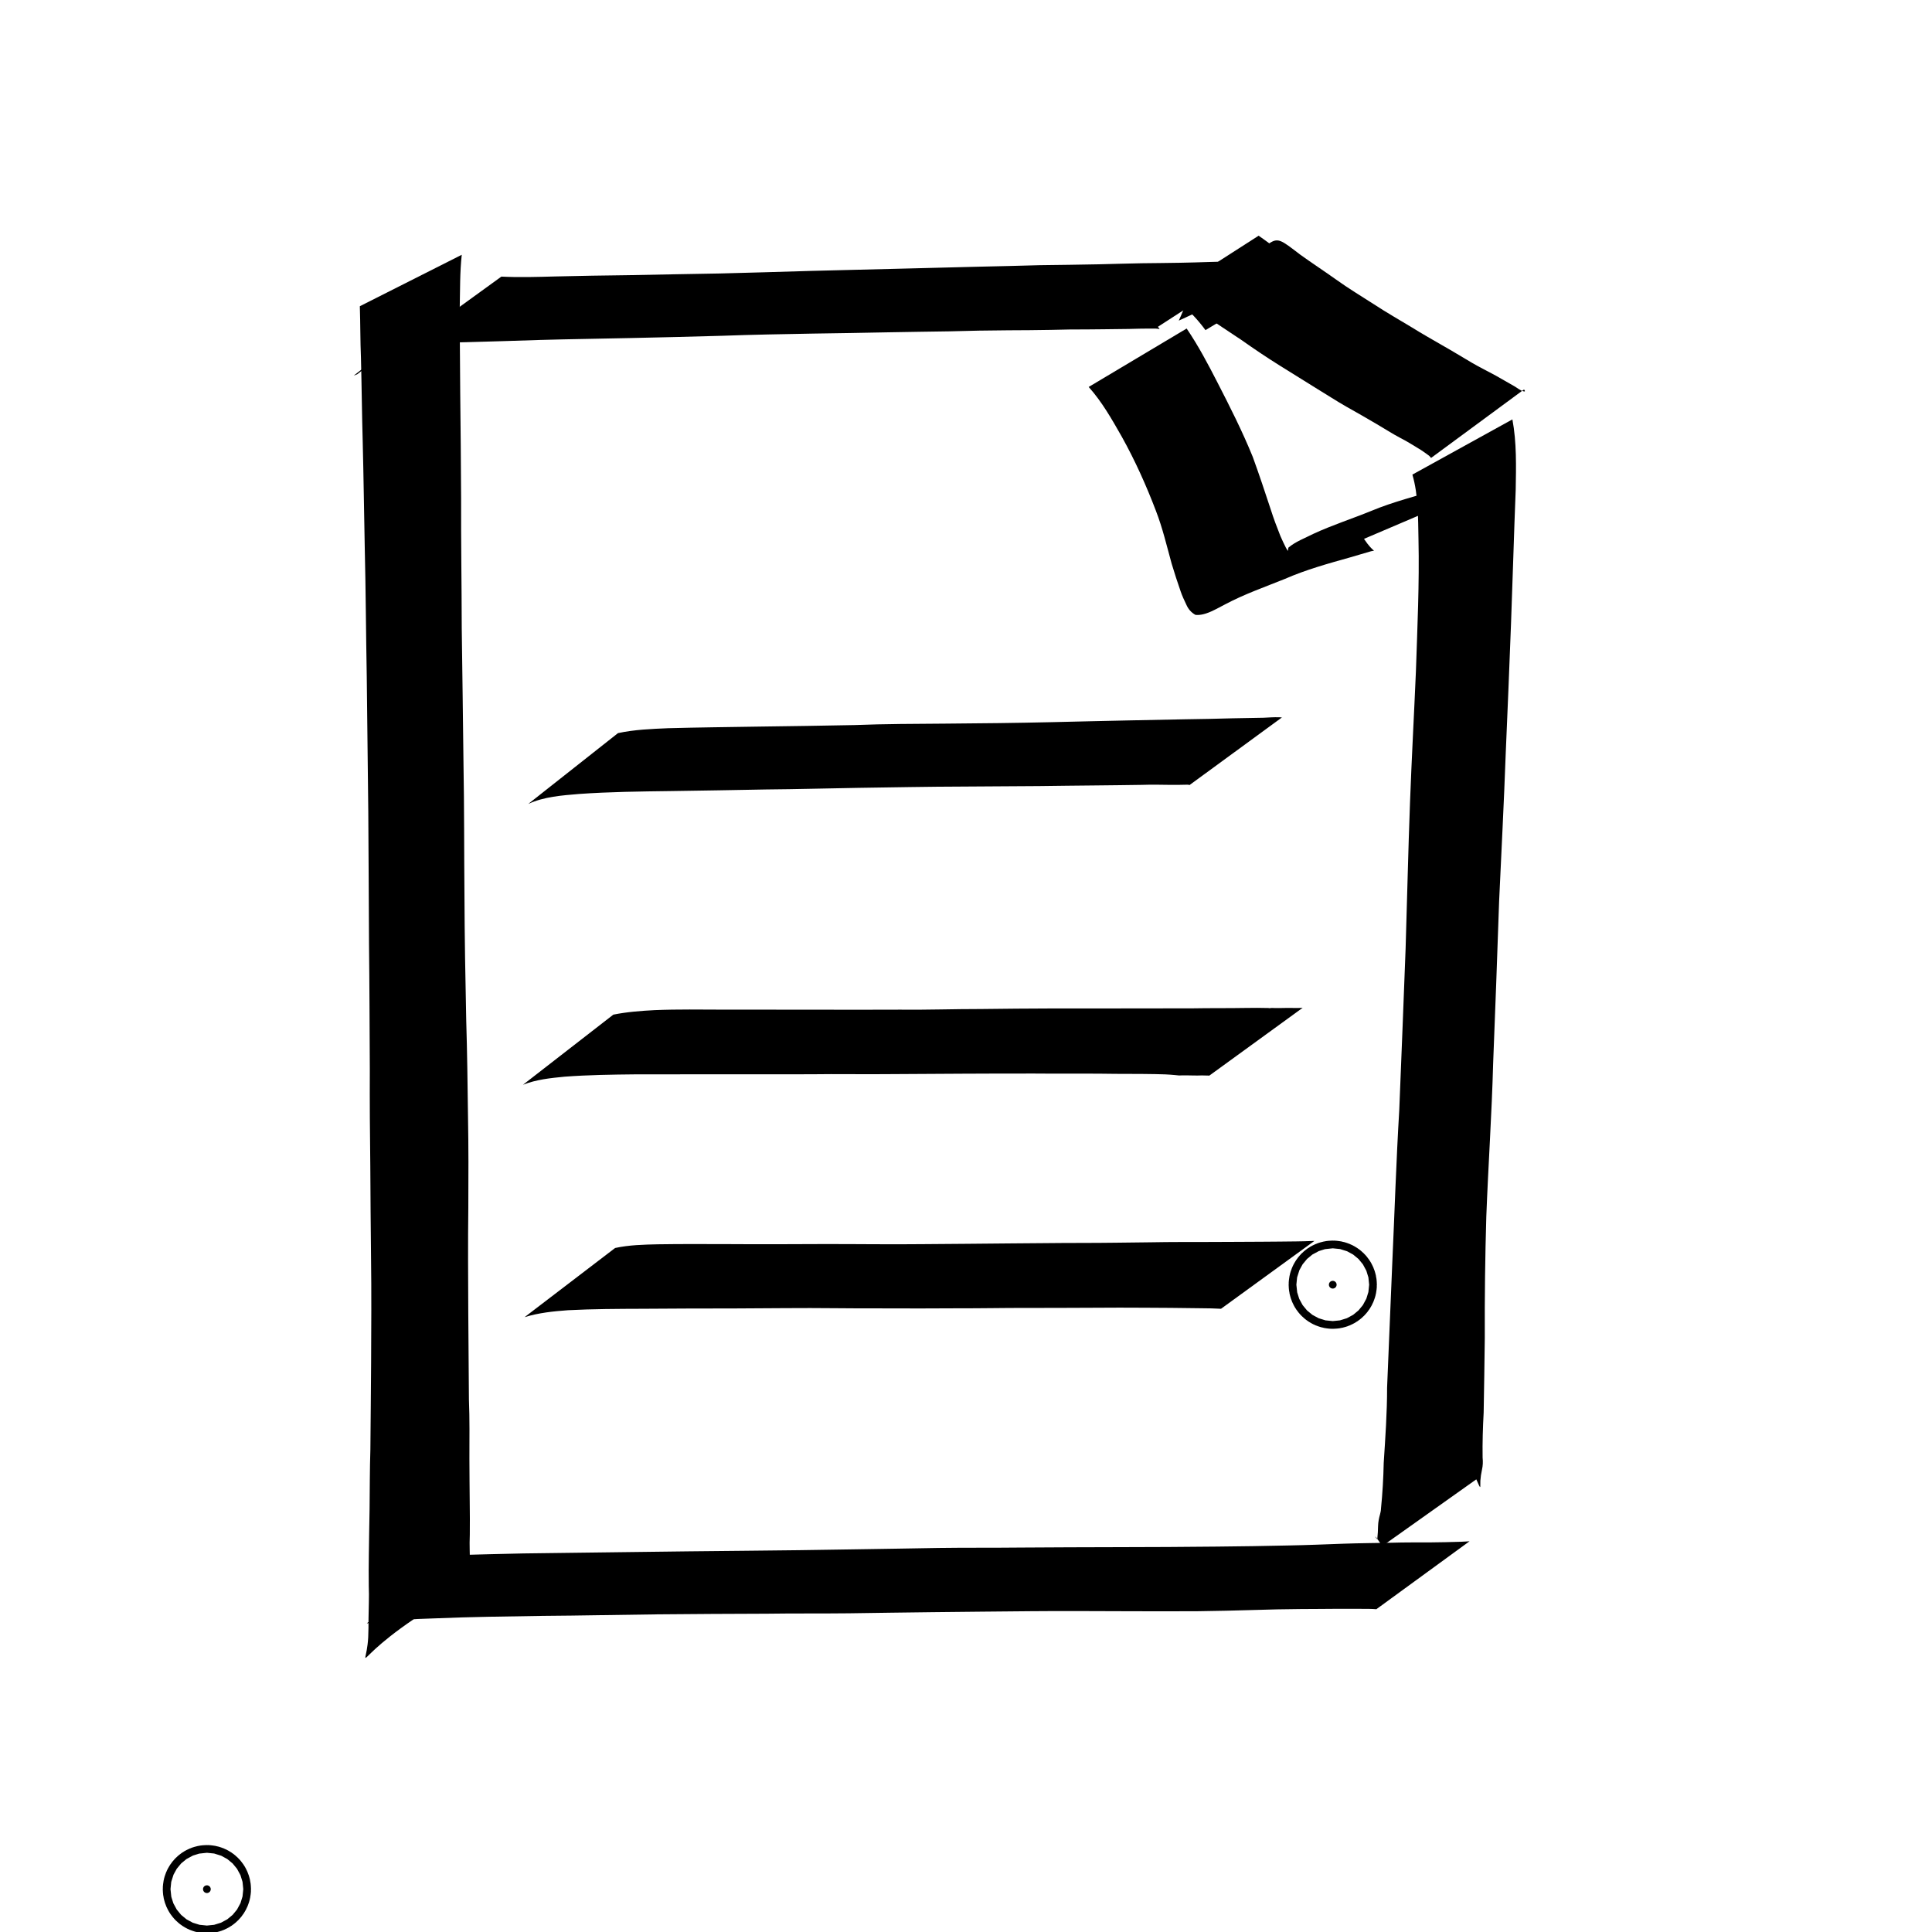
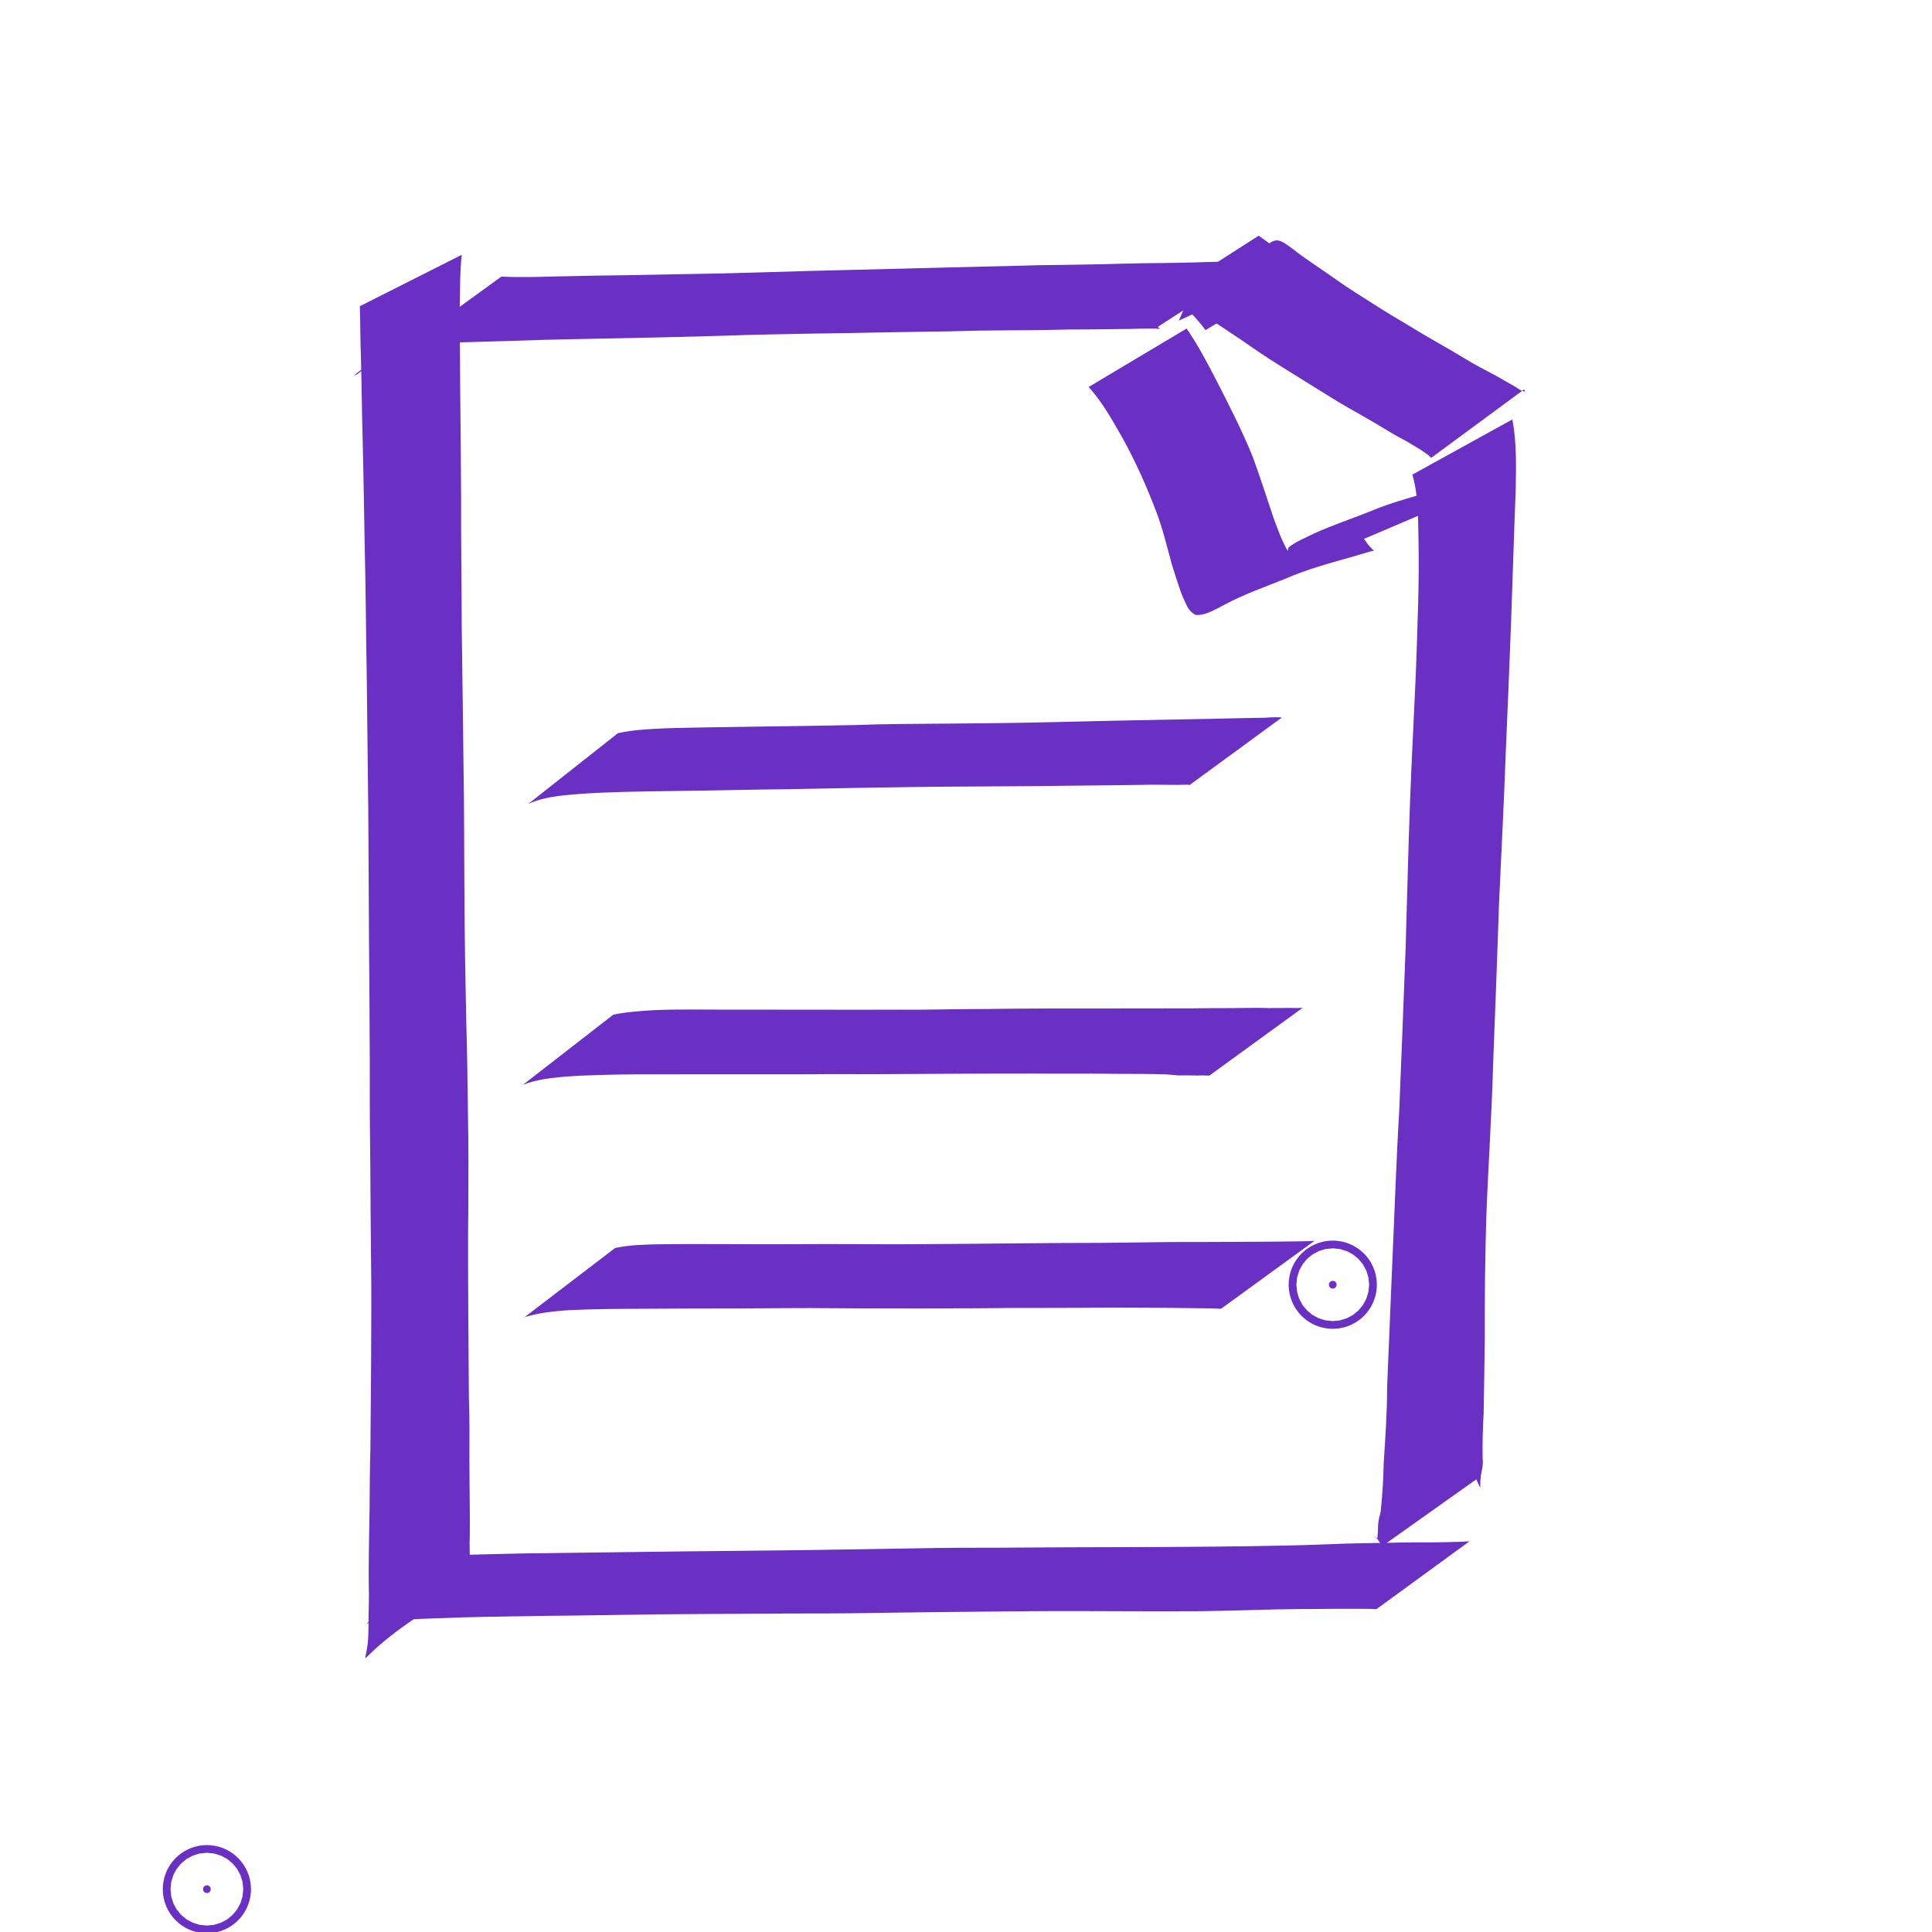
<svg xmlns="http://www.w3.org/2000/svg" id="svg62" version="1.1" width="24" viewBox="0 0 24 24" height="24">
  <defs id="defs66" />
  <path id="path58" fill="none" d="M0 0h24v24H0z" />
  <g id="layer5">
-     <circle r="0.048" cy="23.468" cx="2.57" style="fill:#000000;stroke:#000000" id="path1214" />
-     <path d="m 4.47,3.804 c 0.007,0.215 0.005,0.43 0.014,0.644 0.009,0.349 0.012,0.698 0.022,1.048 0.011,0.434 0.016,0.868 0.025,1.302 0.013,0.536 0.015,1.073 0.025,1.609 0.006,0.56 0.012,1.119 0.019,1.679 0.003,0.545 0.007,1.09 0.009,1.635 0.006,0.522 0.007,1.044 0.01,1.566 -0.002,0.399 0.001,0.797 0.006,1.196 0.002,0.378 0.005,0.756 0.009,1.134 0.006,0.437 0.003,0.873 0.001,1.31 -0.004,0.36 -0.004,0.721 -0.009,1.081 -0.008,0.246 -0.007,0.493 -0.01,0.74 -0.005,0.185 -0.005,0.37 -0.009,0.555 -0.002,0.134 -0.003,0.268 -0.001,0.402 0.006,0.132 -0.002,0.265 -0.003,0.397 1.73e-4,0.08 -7.091e-4,0.159 -0.004,0.239 -0.029,0.52 -0.3,0.21 1.266,-0.651 0,0 -1.261,0.639 -1.261,0.639 v 0 c 1.516,-0.707 1.295,-0.127 1.264,-0.635 -0.004,-0.078 -0.004,-0.156 -0.004,-0.234 -0.001,-0.131 -0.009,-0.263 -0.003,-0.394 0.002,-0.134 6.031e-4,-0.267 -8.567e-4,-0.401 -0.003,-0.182 -0.002,-0.365 -0.004,-0.547 3.06e-4,-0.244 0.004,-0.489 -0.006,-0.733 -0.004,-0.357 -0.004,-0.715 -0.008,-1.072 -0.002,-0.437 -0.005,-0.874 4.985e-4,-1.311 0.002,-0.379 0.003,-0.759 -0.004,-1.138 -0.005,-0.396 -0.01,-0.792 -0.022,-1.188 -0.011,-0.52 -0.02,-1.039 -0.022,-1.559 -0.005,-0.545 -0.002,-1.09 -0.012,-1.634 C 5.752,8.923 5.743,8.364 5.736,7.805 5.735,7.265 5.726,6.726 5.728,6.187 5.727,5.75 5.721,5.313 5.717,4.877 5.716,4.525 5.71,4.173 5.711,3.822 5.716,3.603 5.712,3.383 5.736,3.165 c 0,0 -1.266,0.639 -1.266,0.639 z" id="path1218" style="fill:#000000;fill-opacity:1;fill-rule:nonzero;stroke:none" />
-     <path d="m 5.561,3.779 c -0.017,0.006 -0.034,0.011 -0.051,0.017 0,0 -1.116,0.87 -1.116,0.87 v 0 c 0.015,-0.006 0.029,-0.011 0.044,-0.017 0,0 1.123,-0.87 1.123,-0.87 z" id="path1220" style="fill:#000000;fill-opacity:1;fill-rule:nonzero;stroke:none" />
-     <path d="m 4.559,20.166 c 0.278,-0.044 0.56,-0.052 0.84,-0.062 0.448,-0.019 0.896,-0.024 1.345,-0.031 0.474,-0.003 0.948,-0.014 1.422,-0.019 0.453,-0.005 0.906,-0.006 1.36,-0.008 0.34,-0.005 0.68,-0.001 1.019,-0.005 0.344,-0.004 0.689,-0.011 1.033,-0.014 0.408,-0.003 0.816,-0.01 1.225,-0.012 0.405,-0.004 0.81,-3.36e-4 1.215,3.12e-4 0.291,5.86e-4 0.581,0.002 0.872,-3.02e-4 0.227,-0.003 0.454,-0.008 0.68,-0.015 0.197,-0.007 0.393,-0.01 0.59,-0.012 0.157,7.34e-4 0.314,-0.003 0.471,-0.003 0.124,0.001 0.249,-7.93e-4 0.373,0.001 0.03,7.79e-4 0.061,0.001 0.091,0.004 5.05e-4,-10e-4 0.002,5.37e-4 0.002,6.2e-4 0,0 1.159,-0.845 1.159,-0.845 v 0 c -7.33e-4,1.57e-4 -0.002,0.001 -0.003,6.85e-4 -0.034,0.003 -0.069,0.004 -0.104,0.006 -0.128,0.005 -0.255,0.006 -0.383,0.008 -0.159,6.12e-4 -0.318,-0.001 -0.477,0.004 -0.198,0.004 -0.397,0.005 -0.595,0.012 -0.229,0.008 -0.457,0.018 -0.686,0.022 -0.296,0.007 -0.592,0.011 -0.887,0.014 -0.408,0.004 -0.817,0.007 -1.225,0.007 -0.406,0.002 -0.811,0.001 -1.217,0.005 -0.341,0.004 -0.681,1.46e-4 -1.022,0.005 -0.345,0.005 -0.69,0.013 -1.035,0.017 -0.458,0.008 -0.916,0.014 -1.374,0.018 -0.473,0.005 -0.945,0.009 -1.418,0.016 -0.443,0.004 -0.887,0.013 -1.33,0.017 -0.269,0.006 -0.537,0.012 -0.805,0.02 0,0 -1.137,0.847 -1.137,0.847 z" id="path1226" style="fill:#000000;fill-opacity:1;fill-rule:nonzero;stroke:none" />
-     <path d="m 5.082,4.269 c 0.234,-0.008 0.468,-0.013 0.701,-0.018 0.31,-0.008 0.62,-0.018 0.929,-0.028 0.378,-0.011 0.756,-0.015 1.134,-0.024 0.376,-0.008 0.753,-0.017 1.129,-0.028 0.375,-0.014 0.751,-0.02 1.126,-0.027 0.312,-0.003 0.625,-0.011 0.937,-0.016 0.252,-0.004 0.505,-0.009 0.757,-0.012 0.244,-0.007 0.488,-0.012 0.732,-0.013 0.175,-2.294e-4 0.349,-0.002 0.523,-0.005 0.157,-0.005 0.313,-0.006 0.47,-0.006 0.123,-3.09e-4 0.247,-0.003 0.37,-0.004 0.088,4.465e-4 0.177,-0.003 0.265,-0.005 0.069,-0.001 0.137,-0.002 0.206,-7.968e-4 0.07,0.002 0.06,0.044 -0.066,-0.142 -0.028,-0.041 0.039,0.1 0.082,0.124 0,0 1.199,-0.776 1.199,-0.776 v 0 c -0.004,-0.003 -0.013,-0.012 -0.012,-0.008 0.015,0.036 0.072,0.139 0.051,0.106 -0.112,-0.178 -0.022,-0.154 -0.103,-0.147 -0.072,0.005 -0.143,0.008 -0.215,0.01 -0.089,3.002e-4 -0.178,0.002 -0.266,0.005 -0.125,0.004 -0.25,0.008 -0.374,0.01 -0.158,0.002 -0.315,0.005 -0.473,0.006 -0.178,0.003 -0.356,0.009 -0.534,0.013 -0.244,0.005 -0.488,0.008 -0.732,0.011 -0.256,0.008 -0.512,0.013 -0.768,0.019 -0.316,0.009 -0.632,0.015 -0.947,0.024 -0.376,0.008 -0.752,0.02 -1.129,0.028 -0.377,0.011 -0.754,0.023 -1.132,0.032 -0.377,0.005 -0.754,0.015 -1.13,0.021 -0.305,0.004 -0.609,0.008 -0.914,0.016 -0.223,0.006 -0.447,0.013 -0.67,0.002 0,0 -1.148,0.832 -1.148,0.832 z" id="path1228" style="fill:#000000;fill-opacity:1;fill-rule:nonzero;stroke:none" />
-     <path d="m 15.932,3.387 c 0.029,-0.08 0.065,-0.157 0.102,-0.234 0.006,-0.013 0.012,-0.026 0.02,-0.038 -1.205,0.561 -1.642,0.434 -1.089,0.804 0.15,0.102 0.302,0.201 0.453,0.302 0.156,0.11 0.314,0.217 0.476,0.318 0.156,0.096 0.311,0.193 0.466,0.29 0.121,0.073 0.239,0.151 0.362,0.221 0.128,0.072 0.256,0.145 0.383,0.22 0.097,0.057 0.191,0.118 0.29,0.17 0.077,0.039 0.15,0.085 0.224,0.13 0.04,0.023 0.077,0.05 0.114,0.077 0.013,0.008 0.025,0.018 0.035,0.03 0.003,0.004 0.006,0.008 0.009,0.012 0,0 1.155,-0.851 1.155,-0.851 v 0 c 0.003,0.004 0.005,0.008 0.008,0.012 0.007,0.013 0.002,0.014 -0.012,0.012 -0.043,-0.011 -0.078,-0.042 -0.116,-0.064 C 18.736,4.754 18.658,4.711 18.581,4.666 18.483,4.612 18.381,4.563 18.284,4.506 18.158,4.432 18.033,4.355 17.905,4.283 17.783,4.212 17.66,4.143 17.54,4.068 17.384,3.973 17.224,3.883 17.071,3.782 16.911,3.679 16.749,3.582 16.595,3.471 16.449,3.367 16.299,3.269 16.153,3.164 15.664,2.792 16.024,3.018 14.751,3.713 c -0.003,0.012 -0.007,0.024 -0.012,0.036 -0.029,0.079 -0.06,0.157 -0.096,0.234 0,0 1.289,-0.595 1.289,-0.595 z" id="path1232" style="fill:#000000;fill-opacity:1;fill-rule:nonzero;stroke:none" />
-     <path d="m 17.545,5.895 c 0.076,0.26 0.07,0.538 0.076,0.806 0.012,0.547 -0.014,1.093 -0.032,1.639 -0.023,0.54 -0.053,1.08 -0.073,1.621 -0.023,0.607 -0.036,1.214 -0.055,1.821 -0.026,0.67 -0.051,1.34 -0.079,2.01 -0.038,0.635 -0.058,1.271 -0.087,1.907 -0.023,0.512 -0.041,1.024 -0.064,1.537 4.86e-4,0.313 -0.022,0.625 -0.042,0.937 -0.004,0.19 -0.015,0.38 -0.034,0.569 -10e-4,0.048 -0.021,0.092 -0.028,0.139 -0.01,0.05 -0.008,0.102 -0.011,0.153 -0.002,0.025 -0.004,0.051 -0.006,0.076 0.004,0.046 -0.089,-0.128 0.061,0.096 0,0 1.168,-0.829 1.168,-0.829 v 0 c 0.014,0.025 0.05,0.125 0.05,0.087 -5.98e-4,-0.023 -5.8e-4,-0.046 5.53e-4,-0.069 0.003,-0.046 0.01,-0.092 0.02,-0.137 0.012,-0.051 0.013,-0.1 0.008,-0.152 -0.003,-0.186 0.003,-0.372 0.013,-0.558 0.007,-0.309 0.009,-0.617 0.014,-0.926 -0.002,-0.504 0.004,-1.007 0.019,-1.511 0.024,-0.635 0.068,-1.27 0.085,-1.906 0.027,-0.669 0.051,-1.338 0.074,-2.008 0.028,-0.612 0.06,-1.223 0.082,-1.835 0.024,-0.539 0.045,-1.078 0.066,-1.618 0.021,-0.553 0.036,-1.105 0.058,-1.658 0.005,-0.292 0.013,-0.588 -0.041,-0.876 0,0 -1.243,0.686 -1.243,0.686 z" id="path1234" style="fill:#000000;fill-opacity:1;fill-rule:nonzero;stroke:none" />
-     <path d="m 13.524,4.807 c 0.167,0.186 0.29,0.405 0.413,0.621 0.164,0.295 0.302,0.602 0.422,0.917 0.083,0.214 0.135,0.437 0.196,0.658 0.034,0.115 0.072,0.229 0.111,0.342 0.019,0.056 0.044,0.11 0.07,0.164 0.025,0.057 0.059,0.098 0.114,0.129 0.124,0.014 0.264,-0.078 0.372,-0.132 0.237,-0.126 0.49,-0.214 0.738,-0.314 0.262,-0.115 0.538,-0.191 0.812,-0.268 0.087,-0.024 0.172,-0.052 0.259,-0.076 0.071,-0.018 0.036,0.031 -0.087,-0.154 0,0 1.315,-0.561 1.315,-0.561 v 0 C 18.156,5.932 18.229,5.939 18.157,5.972 c -0.092,0.038 -0.187,0.069 -0.282,0.101 -0.28,0.091 -0.567,0.159 -0.839,0.273 -0.24,0.098 -0.487,0.177 -0.722,0.286 -0.103,0.053 -0.222,0.096 -0.309,0.171 -0.012,0.052 0.005,0.056 -0.03,0.003 -0.024,-0.049 -0.049,-0.098 -0.07,-0.149 C 15.862,6.549 15.821,6.441 15.786,6.33 15.714,6.111 15.641,5.892 15.562,5.675 15.433,5.358 15.279,5.053 15.122,4.748 15.005,4.52 14.885,4.293 14.741,4.081 c 0,0 -1.217,0.726 -1.217,0.726 z" id="path1236" style="fill:#000000;fill-opacity:1;fill-rule:nonzero;stroke:none" />
-     <path d="M 16.186,3.372 C 16.011,3.213 15.83,3.062 15.635,2.928 c 0,0 -1.147,0.736 -1.147,0.736 v 0 c 0.051,0.031 0.104,0.058 0.152,0.093 0.13,0.095 0.24,0.215 0.335,0.344 0,0 1.211,-0.729 1.211,-0.729 z" id="path1238" style="fill:#000000;fill-opacity:1;fill-rule:nonzero;stroke:none" />
-     <path d="M 6.562,9.987 C 6.759,9.896 6.98,9.881 7.193,9.863 7.571,9.836 7.95,9.832 8.328,9.827 8.725,9.822 9.121,9.814 9.518,9.807 9.899,9.804 10.28,9.793 10.661,9.787 c 0.434,-0.006 0.869,-0.015 1.303,-0.016 0.315,-0.001 0.63,-0.005 0.945,-0.006 0.233,-0.002 0.465,-0.007 0.698,-0.008 0.191,-0.003 0.381,-0.003 0.572,-0.007 0.124,-0.004 0.248,-0.002 0.371,3.69e-5 0.061,0.001 0.121,-0.001 0.182,-0.002 0.016,-7.378e-4 0.03,-0.001 0.045,0.004 0,0 1.155,-0.845 1.155,-0.845 v 0 c -0.008,0.012 -0.032,-1.294e-4 -0.045,0.003 -0.063,-0.002 -0.127,0.003 -0.19,0.006 -0.129,0.004 -0.257,0.003 -0.386,0.007 -0.192,0.005 -0.384,0.01 -0.577,0.012 -0.236,0.005 -0.471,0.009 -0.707,0.014 -0.322,0.008 -0.644,0.013 -0.966,0.022 -0.435,0.01 -0.87,0.015 -1.306,0.018 -0.38,0.003 -0.761,0.003 -1.141,0.018 -0.396,0.008 -0.792,0.014 -1.188,0.019 -0.375,0.006 -0.75,0.01 -1.125,0.02 -0.209,0.009 -0.419,0.017 -0.624,0.061 0,0 -1.115,0.88 -1.115,0.88 z" id="path1242" style="fill:#000000;fill-opacity:1;fill-rule:nonzero;stroke:none" />
-     <path d="m 6.498,13.475 c 0.164,-0.065 0.341,-0.083 0.515,-0.1 0.293,-0.022 0.587,-0.026 0.881,-0.029 0.358,-0.001 0.715,-0.001 1.073,-7.56e-4 0.367,-0.001 0.735,-1.6e-4 1.102,-3.09e-4 0.337,-0.005 0.673,0.002 1.01,-0.002 0.292,-0.002 0.584,-0.003 0.875,-0.005 0.299,-9.21e-4 0.598,-0.003 0.897,-0.002 0.281,0.003 0.561,-9.29e-4 0.842,0.002 0.219,0.004 0.438,8.09e-4 0.657,0.005 0.082,10e-4 0.165,0.004 0.247,0.012 0.018,9.2e-5 0.031,0.005 0.05,0.005 0.057,-0.003 0.114,-0.001 0.172,2.9e-5 0.037,0.002 0.075,-1.34e-4 0.112,-7.07e-4 0.029,2.2e-5 0.059,5.96e-4 0.088,0.002 0.001,8.2e-5 0.002,1.65e-4 0.004,2.48e-4 0,0 1.159,-0.842 1.159,-0.842 v 0 c -0.002,8.2e-5 -0.003,1.65e-4 -0.004,2.48e-4 -0.032,0.002 -0.063,0.002 -0.095,0.002 -0.037,-5.84e-4 -0.074,-0.002 -0.111,-6.49e-4 -0.057,0.001 -0.114,0.003 -0.171,-1.3e-5 -0.018,-5.83e-4 -0.026,0.006 -0.045,9.23e-4 -0.092,-0.003 -0.184,-0.002 -0.275,-0.001 -0.223,0.004 -0.447,0.001 -0.67,0.005 -0.282,0.002 -0.564,-0.001 -0.846,0.001 -0.299,0.001 -0.597,-5.4e-4 -0.896,3.44e-4 -0.293,1.54e-4 -0.586,0.004 -0.88,0.007 -0.339,-4.28e-4 -0.678,0.012 -1.016,0.008 -0.367,0.002 -0.734,0.001 -1.101,1.98e-4 -0.358,3.36e-4 -0.715,-6.17e-4 -1.073,-3.66e-4 -0.289,-6.22e-4 -0.577,-0.006 -0.866,0.006 -0.172,0.009 -0.345,0.022 -0.514,0.056 0,0 -1.122,0.871 -1.122,0.871 z" id="path1244" style="fill:#000000;fill-opacity:1;fill-rule:nonzero;stroke:none" />
-     <path d="m 6.517,16.362 c 0.175,-0.054 0.358,-0.073 0.539,-0.086 0.31,-0.016 0.621,-0.017 0.932,-0.018 0.377,-0.003 0.753,-0.004 1.13,-0.004 0.421,-0.001 0.843,-0.008 1.264,-0.003 0.351,0.004 0.701,4.52e-4 1.052,0.003 0.3,-0.003 0.6,-1.15e-4 0.9,-0.004 0.283,-0.004 0.566,-0.001 0.85,-0.003 0.241,2.53e-4 0.482,-0.003 0.723,-0.003 0.212,0.002 0.425,-9.6e-5 0.637,0.003 0.138,0.003 0.277,0.002 0.415,0.005 0.061,8.1e-4 0.121,0.001 0.182,0.005 0.008,5.78e-4 0.016,0.001 0.023,0.001 2.89e-4,-2.9e-5 0.004,6.7e-5 0.004,7.7e-5 0,0 1.16,-0.843 1.16,-0.843 v 0 c -0.001,2.5e-5 -0.003,8.3e-5 -0.004,7.6e-5 -0.009,1.31e-4 -0.018,7.9e-4 -0.027,0.001 -0.065,0.003 -0.129,0.004 -0.194,0.005 -0.143,0.003 -0.285,0.002 -0.428,0.004 -0.215,0.003 -0.43,4.82e-4 -0.646,0.003 -0.242,6.62e-4 -0.484,-6.4e-4 -0.727,0.004 -0.285,0.003 -0.571,0.008 -0.856,0.008 -0.3,-6.2e-4 -0.6,0.005 -0.901,0.006 -0.356,0.005 -0.712,0.005 -1.068,0.009 -0.42,0.005 -0.839,-0.002 -1.258,-0.001 -0.375,0.001 -0.75,0.004 -1.125,9.2e-4 -0.307,-2.19e-4 -0.614,-0.003 -0.921,0.002 -0.178,0.004 -0.357,0.008 -0.532,0.046 0,0 -1.127,0.861 -1.127,0.861 z" id="path1246" style="fill:#000000;fill-opacity:1;fill-rule:nonzero;stroke:none" />
-     <circle r="0.048" cy="15.959" cx="16.556" style="fill:#000000;stroke:#000000" id="path1248" />
+     <circle r="0.048" cy="23.468" cx="2.57" style="fill:#6930c3;stroke:#6930c3" id="path1214" />
+     <path d="m 4.47,3.804 c 0.007,0.215 0.005,0.43 0.014,0.644 0.009,0.349 0.012,0.698 0.022,1.048 0.011,0.434 0.016,0.868 0.025,1.302 0.013,0.536 0.015,1.073 0.025,1.609 0.006,0.56 0.012,1.119 0.019,1.679 0.003,0.545 0.007,1.09 0.009,1.635 0.006,0.522 0.007,1.044 0.01,1.566 -0.002,0.399 0.001,0.797 0.006,1.196 0.002,0.378 0.005,0.756 0.009,1.134 0.006,0.437 0.003,0.873 0.001,1.31 -0.004,0.36 -0.004,0.721 -0.009,1.081 -0.008,0.246 -0.007,0.493 -0.01,0.74 -0.005,0.185 -0.005,0.37 -0.009,0.555 -0.002,0.134 -0.003,0.268 -0.001,0.402 0.006,0.132 -0.002,0.265 -0.003,0.397 1.73e-4,0.08 -7.091e-4,0.159 -0.004,0.239 -0.029,0.52 -0.3,0.21 1.266,-0.651 0,0 -1.261,0.639 -1.261,0.639 v 0 c 1.516,-0.707 1.295,-0.127 1.264,-0.635 -0.004,-0.078 -0.004,-0.156 -0.004,-0.234 -0.001,-0.131 -0.009,-0.263 -0.003,-0.394 0.002,-0.134 6.031e-4,-0.267 -8.567e-4,-0.401 -0.003,-0.182 -0.002,-0.365 -0.004,-0.547 3.06e-4,-0.244 0.004,-0.489 -0.006,-0.733 -0.004,-0.357 -0.004,-0.715 -0.008,-1.072 -0.002,-0.437 -0.005,-0.874 4.985e-4,-1.311 0.002,-0.379 0.003,-0.759 -0.004,-1.138 -0.005,-0.396 -0.01,-0.792 -0.022,-1.188 -0.011,-0.52 -0.02,-1.039 -0.022,-1.559 -0.005,-0.545 -0.002,-1.09 -0.012,-1.634 C 5.752,8.923 5.743,8.364 5.736,7.805 5.735,7.265 5.726,6.726 5.728,6.187 5.727,5.75 5.721,5.313 5.717,4.877 5.716,4.525 5.71,4.173 5.711,3.822 5.716,3.603 5.712,3.383 5.736,3.165 c 0,0 -1.266,0.639 -1.266,0.639 z" id="path1218" style="fill:#6930c3;fill-opacity:1;fill-rule:nonzero;stroke:none" />
+     <path d="m 5.561,3.779 c -0.017,0.006 -0.034,0.011 -0.051,0.017 0,0 -1.116,0.87 -1.116,0.87 v 0 c 0.015,-0.006 0.029,-0.011 0.044,-0.017 0,0 1.123,-0.87 1.123,-0.87 z" id="path1220" style="fill:#6930c3;fill-opacity:1;fill-rule:nonzero;stroke:none" />
+     <path d="m 4.559,20.166 c 0.278,-0.044 0.56,-0.052 0.84,-0.062 0.448,-0.019 0.896,-0.024 1.345,-0.031 0.474,-0.003 0.948,-0.014 1.422,-0.019 0.453,-0.005 0.906,-0.006 1.36,-0.008 0.34,-0.005 0.68,-0.001 1.019,-0.005 0.344,-0.004 0.689,-0.011 1.033,-0.014 0.408,-0.003 0.816,-0.01 1.225,-0.012 0.405,-0.004 0.81,-3.36e-4 1.215,3.12e-4 0.291,5.86e-4 0.581,0.002 0.872,-3.02e-4 0.227,-0.003 0.454,-0.008 0.68,-0.015 0.197,-0.007 0.393,-0.01 0.59,-0.012 0.157,7.34e-4 0.314,-0.003 0.471,-0.003 0.124,0.001 0.249,-7.93e-4 0.373,0.001 0.03,7.79e-4 0.061,0.001 0.091,0.004 5.05e-4,-10e-4 0.002,5.37e-4 0.002,6.2e-4 0,0 1.159,-0.845 1.159,-0.845 v 0 c -7.33e-4,1.57e-4 -0.002,0.001 -0.003,6.85e-4 -0.034,0.003 -0.069,0.004 -0.104,0.006 -0.128,0.005 -0.255,0.006 -0.383,0.008 -0.159,6.12e-4 -0.318,-0.001 -0.477,0.004 -0.198,0.004 -0.397,0.005 -0.595,0.012 -0.229,0.008 -0.457,0.018 -0.686,0.022 -0.296,0.007 -0.592,0.011 -0.887,0.014 -0.408,0.004 -0.817,0.007 -1.225,0.007 -0.406,0.002 -0.811,0.001 -1.217,0.005 -0.341,0.004 -0.681,1.46e-4 -1.022,0.005 -0.345,0.005 -0.69,0.013 -1.035,0.017 -0.458,0.008 -0.916,0.014 -1.374,0.018 -0.473,0.005 -0.945,0.009 -1.418,0.016 -0.443,0.004 -0.887,0.013 -1.33,0.017 -0.269,0.006 -0.537,0.012 -0.805,0.02 0,0 -1.137,0.847 -1.137,0.847 z" id="path1226" style="fill:#6930c3;fill-opacity:1;fill-rule:nonzero;stroke:none" />
+     <path d="m 5.082,4.269 c 0.234,-0.008 0.468,-0.013 0.701,-0.018 0.31,-0.008 0.62,-0.018 0.929,-0.028 0.378,-0.011 0.756,-0.015 1.134,-0.024 0.376,-0.008 0.753,-0.017 1.129,-0.028 0.375,-0.014 0.751,-0.02 1.126,-0.027 0.312,-0.003 0.625,-0.011 0.937,-0.016 0.252,-0.004 0.505,-0.009 0.757,-0.012 0.244,-0.007 0.488,-0.012 0.732,-0.013 0.175,-2.294e-4 0.349,-0.002 0.523,-0.005 0.157,-0.005 0.313,-0.006 0.47,-0.006 0.123,-3.09e-4 0.247,-0.003 0.37,-0.004 0.088,4.465e-4 0.177,-0.003 0.265,-0.005 0.069,-0.001 0.137,-0.002 0.206,-7.968e-4 0.07,0.002 0.06,0.044 -0.066,-0.142 -0.028,-0.041 0.039,0.1 0.082,0.124 0,0 1.199,-0.776 1.199,-0.776 v 0 c -0.004,-0.003 -0.013,-0.012 -0.012,-0.008 0.015,0.036 0.072,0.139 0.051,0.106 -0.112,-0.178 -0.022,-0.154 -0.103,-0.147 -0.072,0.005 -0.143,0.008 -0.215,0.01 -0.089,3.002e-4 -0.178,0.002 -0.266,0.005 -0.125,0.004 -0.25,0.008 -0.374,0.01 -0.158,0.002 -0.315,0.005 -0.473,0.006 -0.178,0.003 -0.356,0.009 -0.534,0.013 -0.244,0.005 -0.488,0.008 -0.732,0.011 -0.256,0.008 -0.512,0.013 -0.768,0.019 -0.316,0.009 -0.632,0.015 -0.947,0.024 -0.376,0.008 -0.752,0.02 -1.129,0.028 -0.377,0.011 -0.754,0.023 -1.132,0.032 -0.377,0.005 -0.754,0.015 -1.13,0.021 -0.305,0.004 -0.609,0.008 -0.914,0.016 -0.223,0.006 -0.447,0.013 -0.67,0.002 0,0 -1.148,0.832 -1.148,0.832 z" id="path1228" style="fill:#6930c3;fill-opacity:1;fill-rule:nonzero;stroke:none" />
+     <path d="m 15.932,3.387 c 0.029,-0.08 0.065,-0.157 0.102,-0.234 0.006,-0.013 0.012,-0.026 0.02,-0.038 -1.205,0.561 -1.642,0.434 -1.089,0.804 0.15,0.102 0.302,0.201 0.453,0.302 0.156,0.11 0.314,0.217 0.476,0.318 0.156,0.096 0.311,0.193 0.466,0.29 0.121,0.073 0.239,0.151 0.362,0.221 0.128,0.072 0.256,0.145 0.383,0.22 0.097,0.057 0.191,0.118 0.29,0.17 0.077,0.039 0.15,0.085 0.224,0.13 0.04,0.023 0.077,0.05 0.114,0.077 0.013,0.008 0.025,0.018 0.035,0.03 0.003,0.004 0.006,0.008 0.009,0.012 0,0 1.155,-0.851 1.155,-0.851 v 0 c 0.003,0.004 0.005,0.008 0.008,0.012 0.007,0.013 0.002,0.014 -0.012,0.012 -0.043,-0.011 -0.078,-0.042 -0.116,-0.064 C 18.736,4.754 18.658,4.711 18.581,4.666 18.483,4.612 18.381,4.563 18.284,4.506 18.158,4.432 18.033,4.355 17.905,4.283 17.783,4.212 17.66,4.143 17.54,4.068 17.384,3.973 17.224,3.883 17.071,3.782 16.911,3.679 16.749,3.582 16.595,3.471 16.449,3.367 16.299,3.269 16.153,3.164 15.664,2.792 16.024,3.018 14.751,3.713 c -0.003,0.012 -0.007,0.024 -0.012,0.036 -0.029,0.079 -0.06,0.157 -0.096,0.234 0,0 1.289,-0.595 1.289,-0.595 z" id="path1232" style="fill:#6930c3;fill-opacity:1;fill-rule:nonzero;stroke:none" />
+     <path d="m 17.545,5.895 c 0.076,0.26 0.07,0.538 0.076,0.806 0.012,0.547 -0.014,1.093 -0.032,1.639 -0.023,0.54 -0.053,1.08 -0.073,1.621 -0.023,0.607 -0.036,1.214 -0.055,1.821 -0.026,0.67 -0.051,1.34 -0.079,2.01 -0.038,0.635 -0.058,1.271 -0.087,1.907 -0.023,0.512 -0.041,1.024 -0.064,1.537 4.86e-4,0.313 -0.022,0.625 -0.042,0.937 -0.004,0.19 -0.015,0.38 -0.034,0.569 -10e-4,0.048 -0.021,0.092 -0.028,0.139 -0.01,0.05 -0.008,0.102 -0.011,0.153 -0.002,0.025 -0.004,0.051 -0.006,0.076 0.004,0.046 -0.089,-0.128 0.061,0.096 0,0 1.168,-0.829 1.168,-0.829 v 0 c 0.014,0.025 0.05,0.125 0.05,0.087 -5.98e-4,-0.023 -5.8e-4,-0.046 5.53e-4,-0.069 0.003,-0.046 0.01,-0.092 0.02,-0.137 0.012,-0.051 0.013,-0.1 0.008,-0.152 -0.003,-0.186 0.003,-0.372 0.013,-0.558 0.007,-0.309 0.009,-0.617 0.014,-0.926 -0.002,-0.504 0.004,-1.007 0.019,-1.511 0.024,-0.635 0.068,-1.27 0.085,-1.906 0.027,-0.669 0.051,-1.338 0.074,-2.008 0.028,-0.612 0.06,-1.223 0.082,-1.835 0.024,-0.539 0.045,-1.078 0.066,-1.618 0.021,-0.553 0.036,-1.105 0.058,-1.658 0.005,-0.292 0.013,-0.588 -0.041,-0.876 0,0 -1.243,0.686 -1.243,0.686 z" id="path1234" style="fill:#6930c3;fill-opacity:1;fill-rule:nonzero;stroke:none" />
+     <path d="m 13.524,4.807 c 0.167,0.186 0.29,0.405 0.413,0.621 0.164,0.295 0.302,0.602 0.422,0.917 0.083,0.214 0.135,0.437 0.196,0.658 0.034,0.115 0.072,0.229 0.111,0.342 0.019,0.056 0.044,0.11 0.07,0.164 0.025,0.057 0.059,0.098 0.114,0.129 0.124,0.014 0.264,-0.078 0.372,-0.132 0.237,-0.126 0.49,-0.214 0.738,-0.314 0.262,-0.115 0.538,-0.191 0.812,-0.268 0.087,-0.024 0.172,-0.052 0.259,-0.076 0.071,-0.018 0.036,0.031 -0.087,-0.154 0,0 1.315,-0.561 1.315,-0.561 v 0 C 18.156,5.932 18.229,5.939 18.157,5.972 c -0.092,0.038 -0.187,0.069 -0.282,0.101 -0.28,0.091 -0.567,0.159 -0.839,0.273 -0.24,0.098 -0.487,0.177 -0.722,0.286 -0.103,0.053 -0.222,0.096 -0.309,0.171 -0.012,0.052 0.005,0.056 -0.03,0.003 -0.024,-0.049 -0.049,-0.098 -0.07,-0.149 C 15.862,6.549 15.821,6.441 15.786,6.33 15.714,6.111 15.641,5.892 15.562,5.675 15.433,5.358 15.279,5.053 15.122,4.748 15.005,4.52 14.885,4.293 14.741,4.081 c 0,0 -1.217,0.726 -1.217,0.726 z" id="path1236" style="fill:#6930c3;fill-opacity:1;fill-rule:nonzero;stroke:none" />
+     <path d="M 16.186,3.372 C 16.011,3.213 15.83,3.062 15.635,2.928 c 0,0 -1.147,0.736 -1.147,0.736 v 0 c 0.051,0.031 0.104,0.058 0.152,0.093 0.13,0.095 0.24,0.215 0.335,0.344 0,0 1.211,-0.729 1.211,-0.729 z" id="path1238" style="fill:#6930c3;fill-opacity:1;fill-rule:nonzero;stroke:none" />
+     <path d="M 6.562,9.987 C 6.759,9.896 6.98,9.881 7.193,9.863 7.571,9.836 7.95,9.832 8.328,9.827 8.725,9.822 9.121,9.814 9.518,9.807 9.899,9.804 10.28,9.793 10.661,9.787 c 0.434,-0.006 0.869,-0.015 1.303,-0.016 0.315,-0.001 0.63,-0.005 0.945,-0.006 0.233,-0.002 0.465,-0.007 0.698,-0.008 0.191,-0.003 0.381,-0.003 0.572,-0.007 0.124,-0.004 0.248,-0.002 0.371,3.69e-5 0.061,0.001 0.121,-0.001 0.182,-0.002 0.016,-7.378e-4 0.03,-0.001 0.045,0.004 0,0 1.155,-0.845 1.155,-0.845 v 0 c -0.008,0.012 -0.032,-1.294e-4 -0.045,0.003 -0.063,-0.002 -0.127,0.003 -0.19,0.006 -0.129,0.004 -0.257,0.003 -0.386,0.007 -0.192,0.005 -0.384,0.01 -0.577,0.012 -0.236,0.005 -0.471,0.009 -0.707,0.014 -0.322,0.008 -0.644,0.013 -0.966,0.022 -0.435,0.01 -0.87,0.015 -1.306,0.018 -0.38,0.003 -0.761,0.003 -1.141,0.018 -0.396,0.008 -0.792,0.014 -1.188,0.019 -0.375,0.006 -0.75,0.01 -1.125,0.02 -0.209,0.009 -0.419,0.017 -0.624,0.061 0,0 -1.115,0.88 -1.115,0.88 z" id="path1242" style="fill:#6930c3;fill-opacity:1;fill-rule:nonzero;stroke:none" />
+     <path d="m 6.498,13.475 c 0.164,-0.065 0.341,-0.083 0.515,-0.1 0.293,-0.022 0.587,-0.026 0.881,-0.029 0.358,-0.001 0.715,-0.001 1.073,-7.56e-4 0.367,-0.001 0.735,-1.6e-4 1.102,-3.09e-4 0.337,-0.005 0.673,0.002 1.01,-0.002 0.292,-0.002 0.584,-0.003 0.875,-0.005 0.299,-9.21e-4 0.598,-0.003 0.897,-0.002 0.281,0.003 0.561,-9.29e-4 0.842,0.002 0.219,0.004 0.438,8.09e-4 0.657,0.005 0.082,10e-4 0.165,0.004 0.247,0.012 0.018,9.2e-5 0.031,0.005 0.05,0.005 0.057,-0.003 0.114,-0.001 0.172,2.9e-5 0.037,0.002 0.075,-1.34e-4 0.112,-7.07e-4 0.029,2.2e-5 0.059,5.96e-4 0.088,0.002 0.001,8.2e-5 0.002,1.65e-4 0.004,2.48e-4 0,0 1.159,-0.842 1.159,-0.842 v 0 c -0.002,8.2e-5 -0.003,1.65e-4 -0.004,2.48e-4 -0.032,0.002 -0.063,0.002 -0.095,0.002 -0.037,-5.84e-4 -0.074,-0.002 -0.111,-6.49e-4 -0.057,0.001 -0.114,0.003 -0.171,-1.3e-5 -0.018,-5.83e-4 -0.026,0.006 -0.045,9.23e-4 -0.092,-0.003 -0.184,-0.002 -0.275,-0.001 -0.223,0.004 -0.447,0.001 -0.67,0.005 -0.282,0.002 -0.564,-0.001 -0.846,0.001 -0.299,0.001 -0.597,-5.4e-4 -0.896,3.44e-4 -0.293,1.54e-4 -0.586,0.004 -0.88,0.007 -0.339,-4.28e-4 -0.678,0.012 -1.016,0.008 -0.367,0.002 -0.734,0.001 -1.101,1.98e-4 -0.358,3.36e-4 -0.715,-6.17e-4 -1.073,-3.66e-4 -0.289,-6.22e-4 -0.577,-0.006 -0.866,0.006 -0.172,0.009 -0.345,0.022 -0.514,0.056 0,0 -1.122,0.871 -1.122,0.871 z" id="path1244" style="fill:#6930c3;fill-opacity:1;fill-rule:nonzero;stroke:none" />
+     <path d="m 6.517,16.362 c 0.175,-0.054 0.358,-0.073 0.539,-0.086 0.31,-0.016 0.621,-0.017 0.932,-0.018 0.377,-0.003 0.753,-0.004 1.13,-0.004 0.421,-0.001 0.843,-0.008 1.264,-0.003 0.351,0.004 0.701,4.52e-4 1.052,0.003 0.3,-0.003 0.6,-1.15e-4 0.9,-0.004 0.283,-0.004 0.566,-0.001 0.85,-0.003 0.241,2.53e-4 0.482,-0.003 0.723,-0.003 0.212,0.002 0.425,-9.6e-5 0.637,0.003 0.138,0.003 0.277,0.002 0.415,0.005 0.061,8.1e-4 0.121,0.001 0.182,0.005 0.008,5.78e-4 0.016,0.001 0.023,0.001 2.89e-4,-2.9e-5 0.004,6.7e-5 0.004,7.7e-5 0,0 1.16,-0.843 1.16,-0.843 v 0 c -0.001,2.5e-5 -0.003,8.3e-5 -0.004,7.6e-5 -0.009,1.31e-4 -0.018,7.9e-4 -0.027,0.001 -0.065,0.003 -0.129,0.004 -0.194,0.005 -0.143,0.003 -0.285,0.002 -0.428,0.004 -0.215,0.003 -0.43,4.82e-4 -0.646,0.003 -0.242,6.62e-4 -0.484,-6.4e-4 -0.727,0.004 -0.285,0.003 -0.571,0.008 -0.856,0.008 -0.3,-6.2e-4 -0.6,0.005 -0.901,0.006 -0.356,0.005 -0.712,0.005 -1.068,0.009 -0.42,0.005 -0.839,-0.002 -1.258,-0.001 -0.375,0.001 -0.75,0.004 -1.125,9.2e-4 -0.307,-2.19e-4 -0.614,-0.003 -0.921,0.002 -0.178,0.004 -0.357,0.008 -0.532,0.046 0,0 -1.127,0.861 -1.127,0.861 z" id="path1246" style="fill:#6930c3;fill-opacity:1;fill-rule:nonzero;stroke:none" />
+     <circle r="0.048" cy="15.959" cx="16.556" style="fill:#6930c3;stroke:#6930c3" id="path1248" />
  </g>
</svg>
